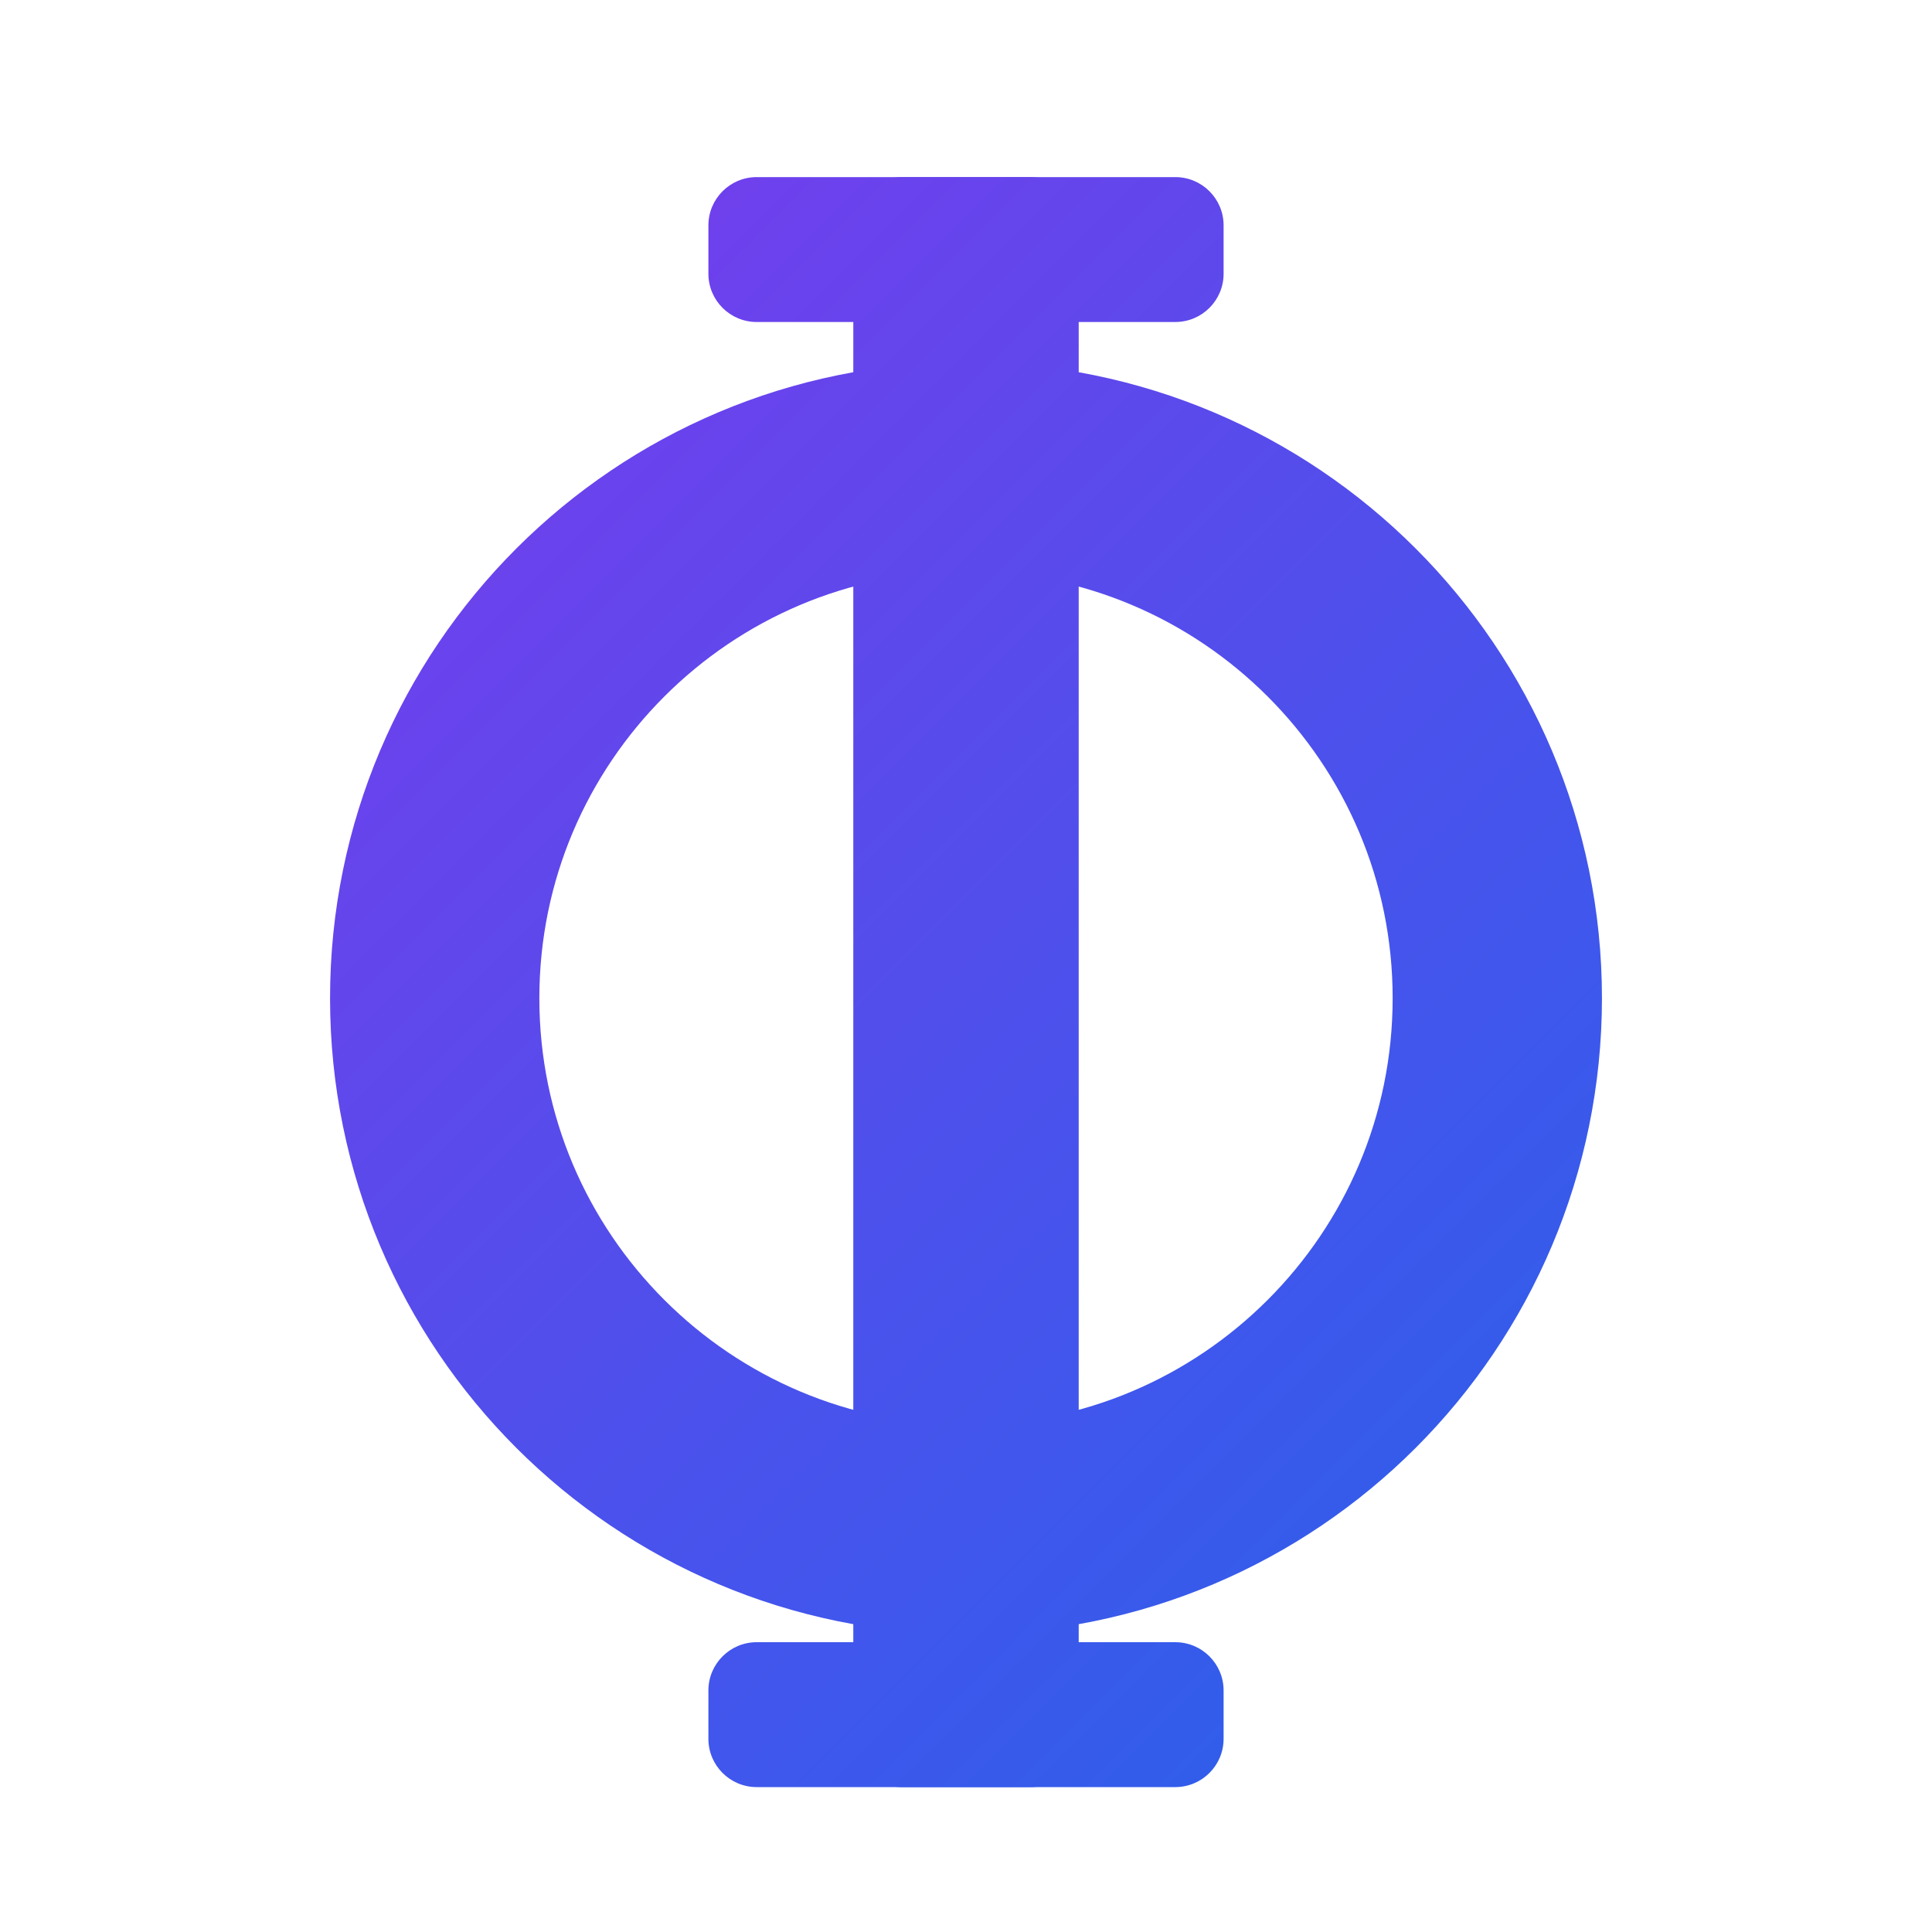
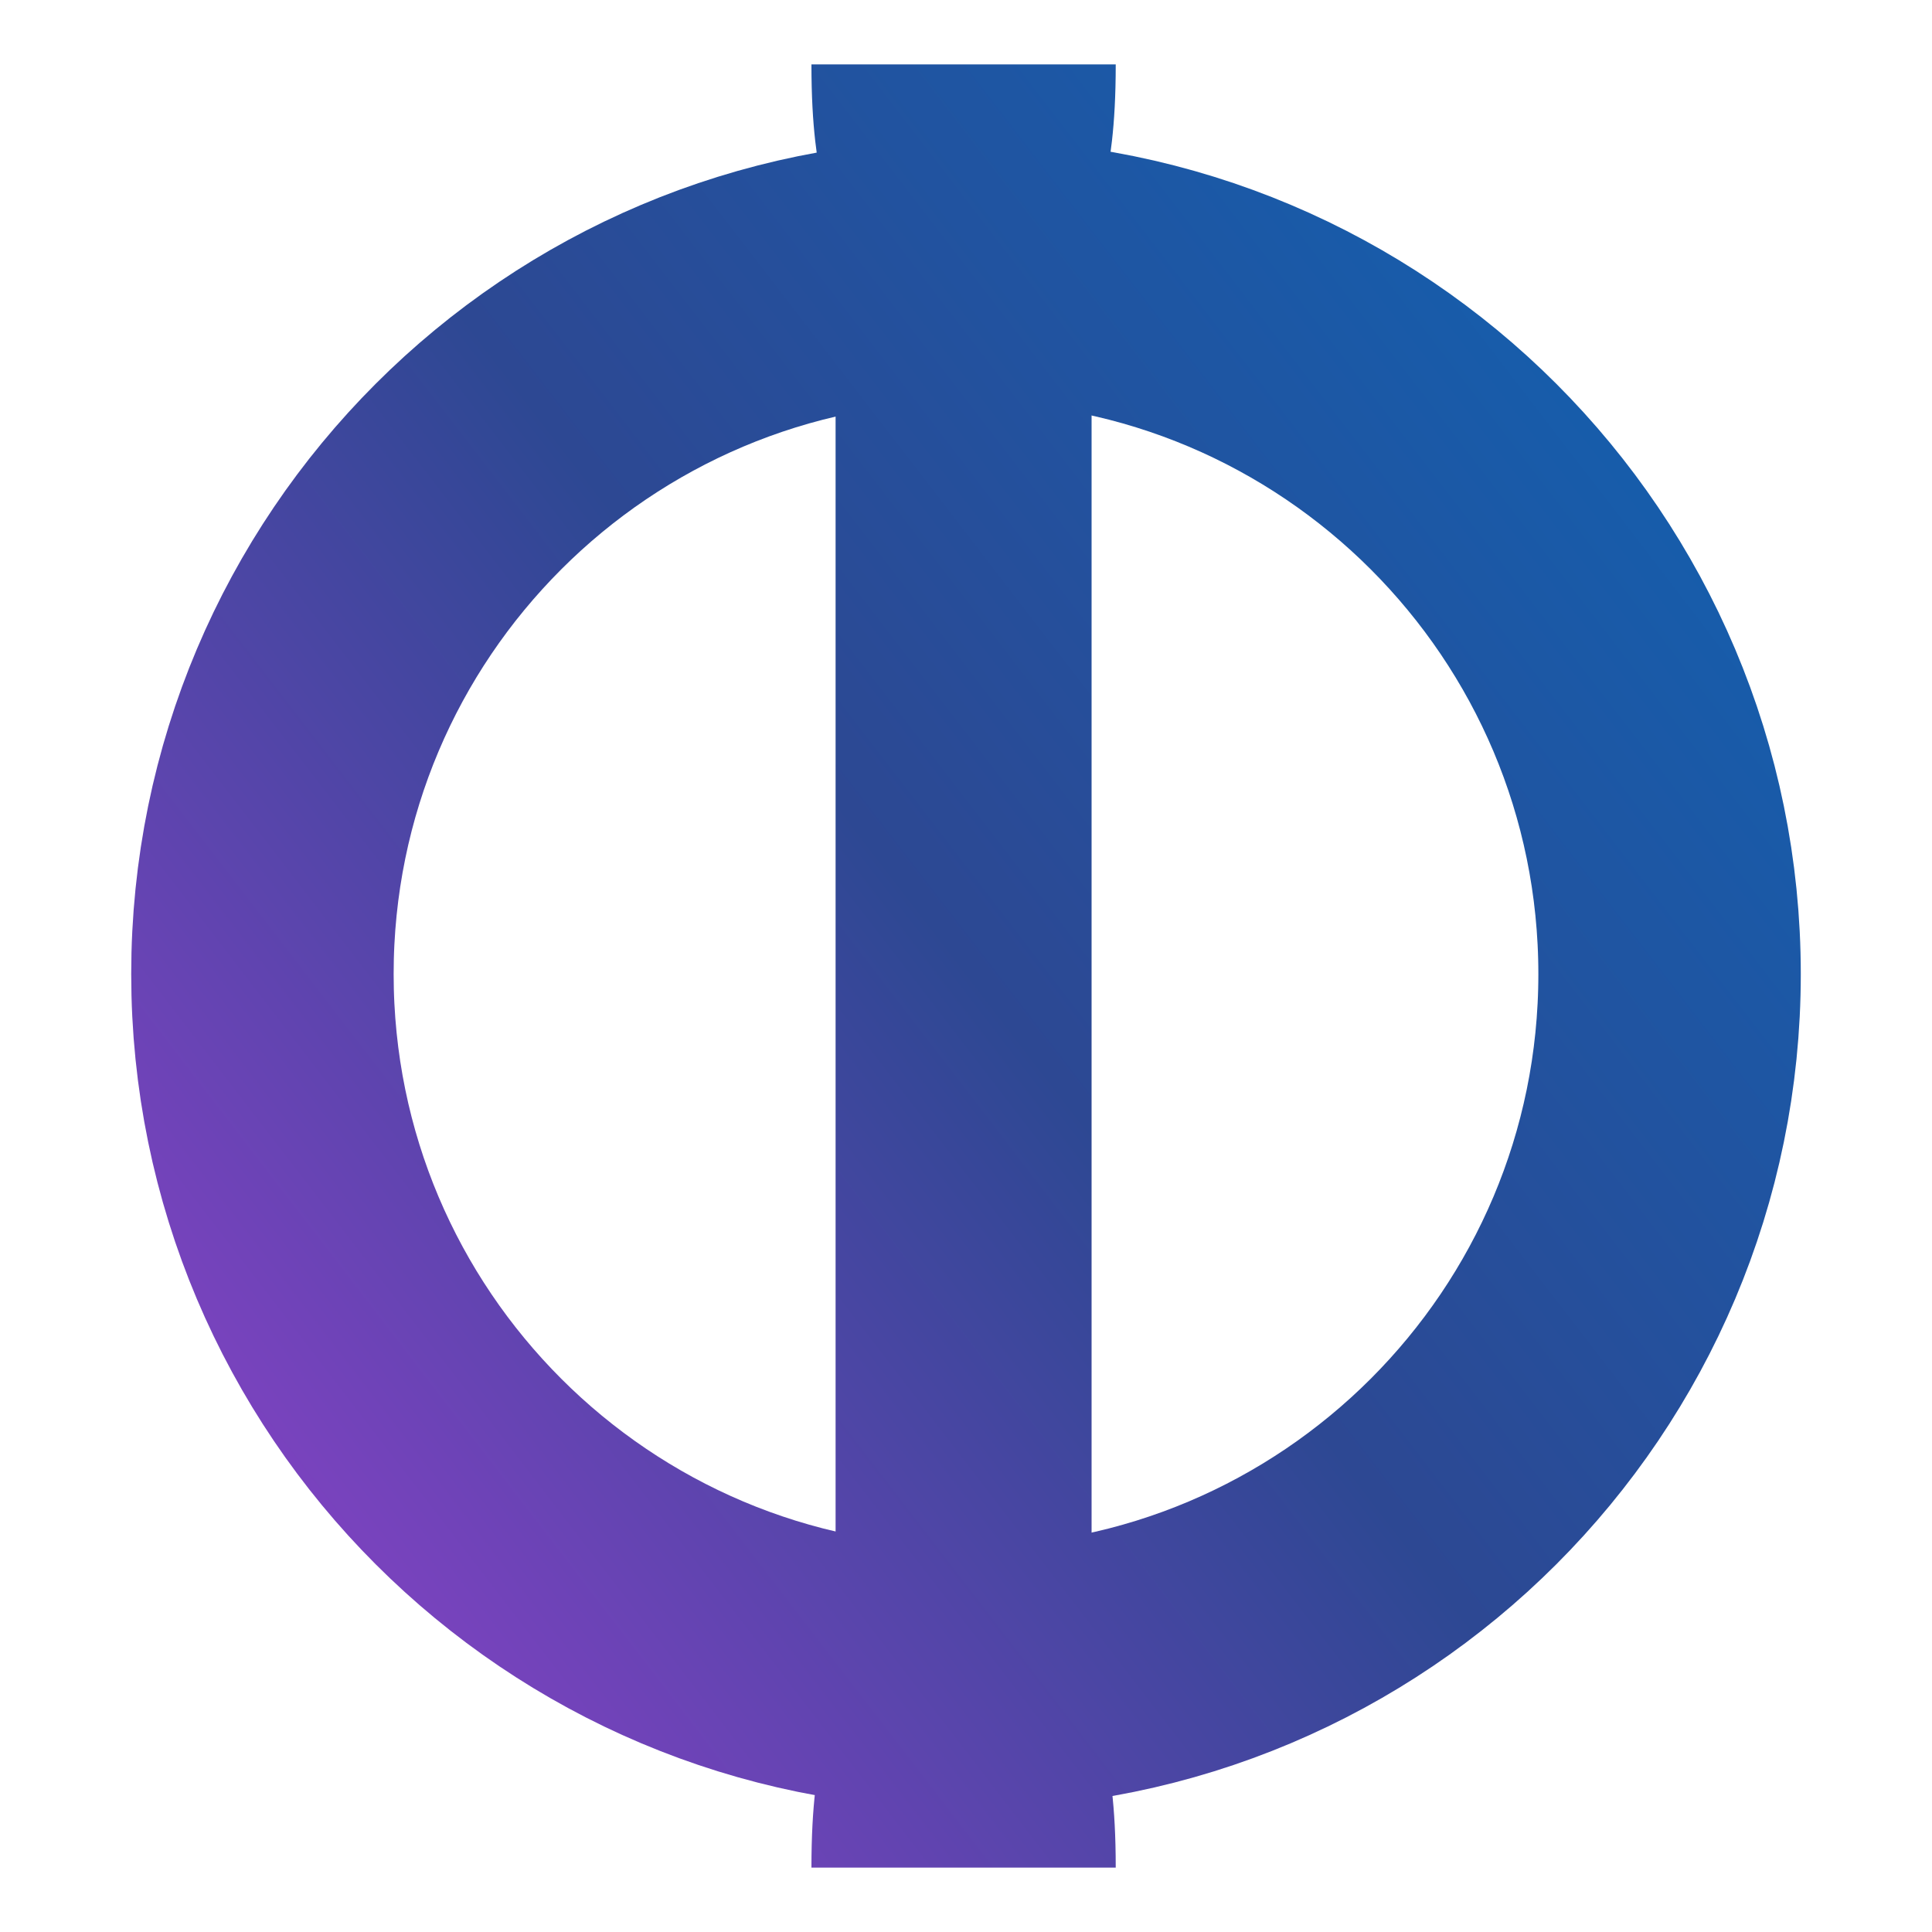
<svg xmlns="http://www.w3.org/2000/svg" viewBox="0 0 120 120" fill="none" role="img" aria-label="Goalcert">
  <defs>
-     <linearGradient id="gc" x1="14" y1="14" x2="106" y2="106" gradientUnits="userSpaceOnUse">
-       <stop offset="0" stop-color="#7c3aed" />
-       <stop offset="1" stop-color="#2563eb" />
+     <linearGradient id="gc" x1="8" y1="100" x2="112" y2="20" gradientUnits="userSpaceOnUse">
+       <stop offset="0" stop-color="#8d41c9" />
+       <stop offset=".5" stop-color="#2d4893" />
+       <stop offset="1" stop-color="#1162b1" />
    </linearGradient>
  </defs>
-   <circle cx="60" cy="62" r="33" stroke="url(#gc)" stroke-width="13" />
-   <rect x="53" y="11" width="14" height="100" rx="3" fill="url(#gc)" />
-   <rect x="44" y="11" width="32" height="9" rx="3" fill="url(#gc)" />
-   <rect x="44" y="102" width="32" height="9" rx="3" fill="url(#gc)" />
+   <circle cx="60" cy="60.5" r="43.7" stroke="url(#gc)" stroke-width="16.3" />
+   <path fill="url(#gc)" d="M50.4 4h18.9c0 8-1.5 8-1.5 16v80c0 8 1.5 8 1.5 16H50.4c0-8 1.5-8 1.5-16V20c0-8-1.5-8-1.5-16z" />
</svg>
